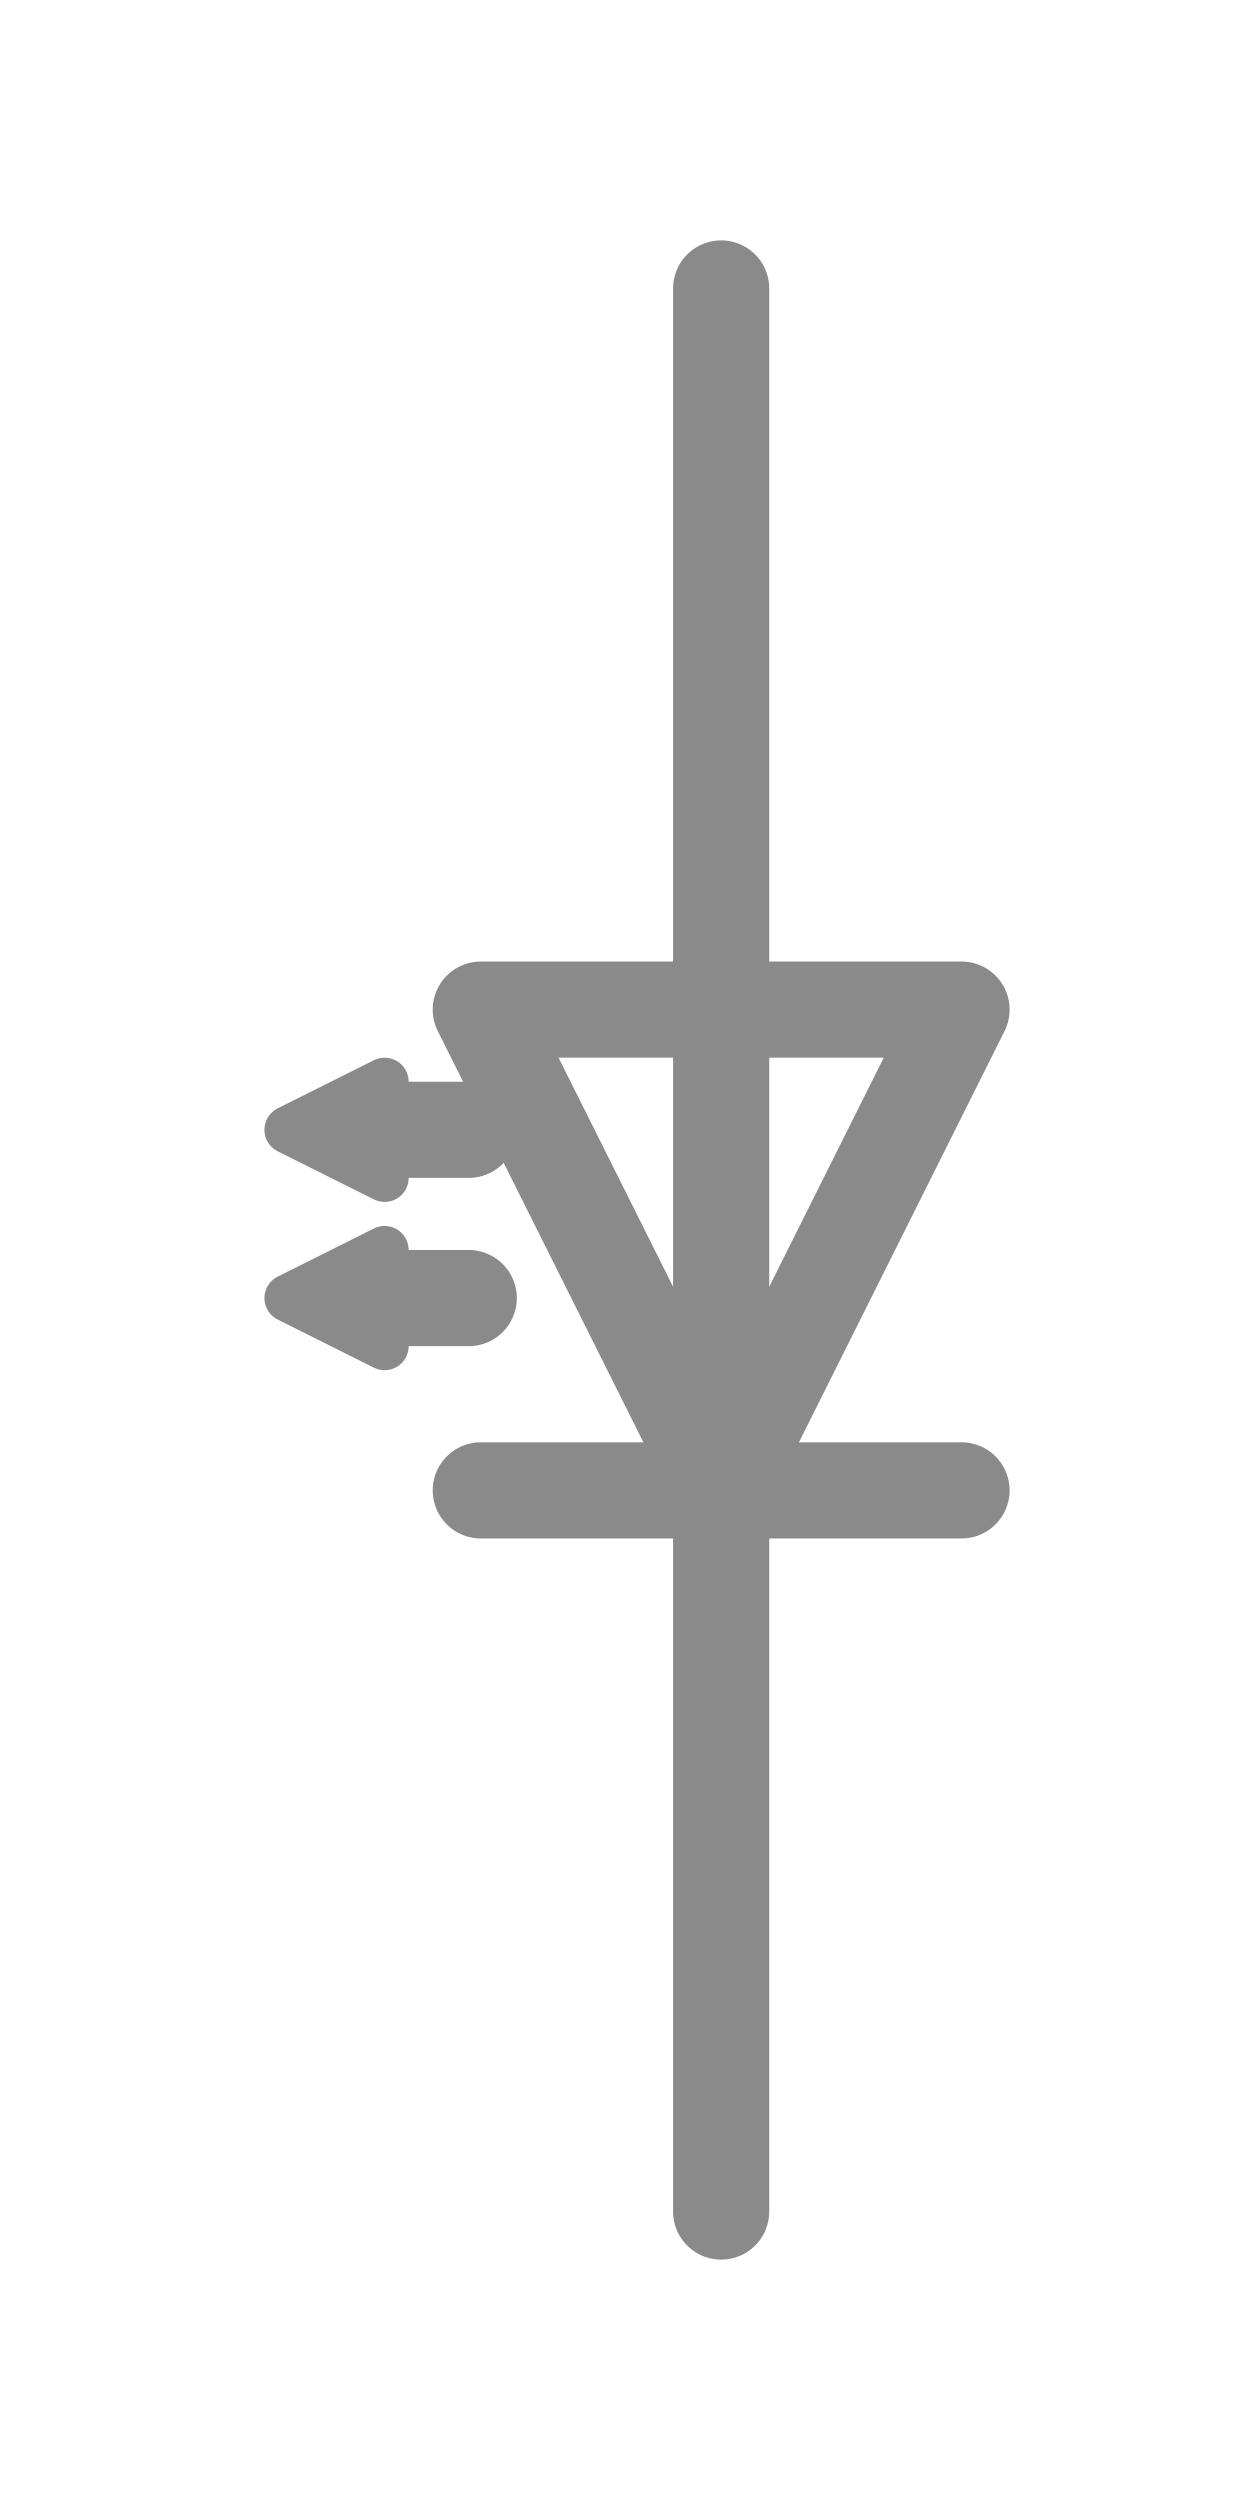
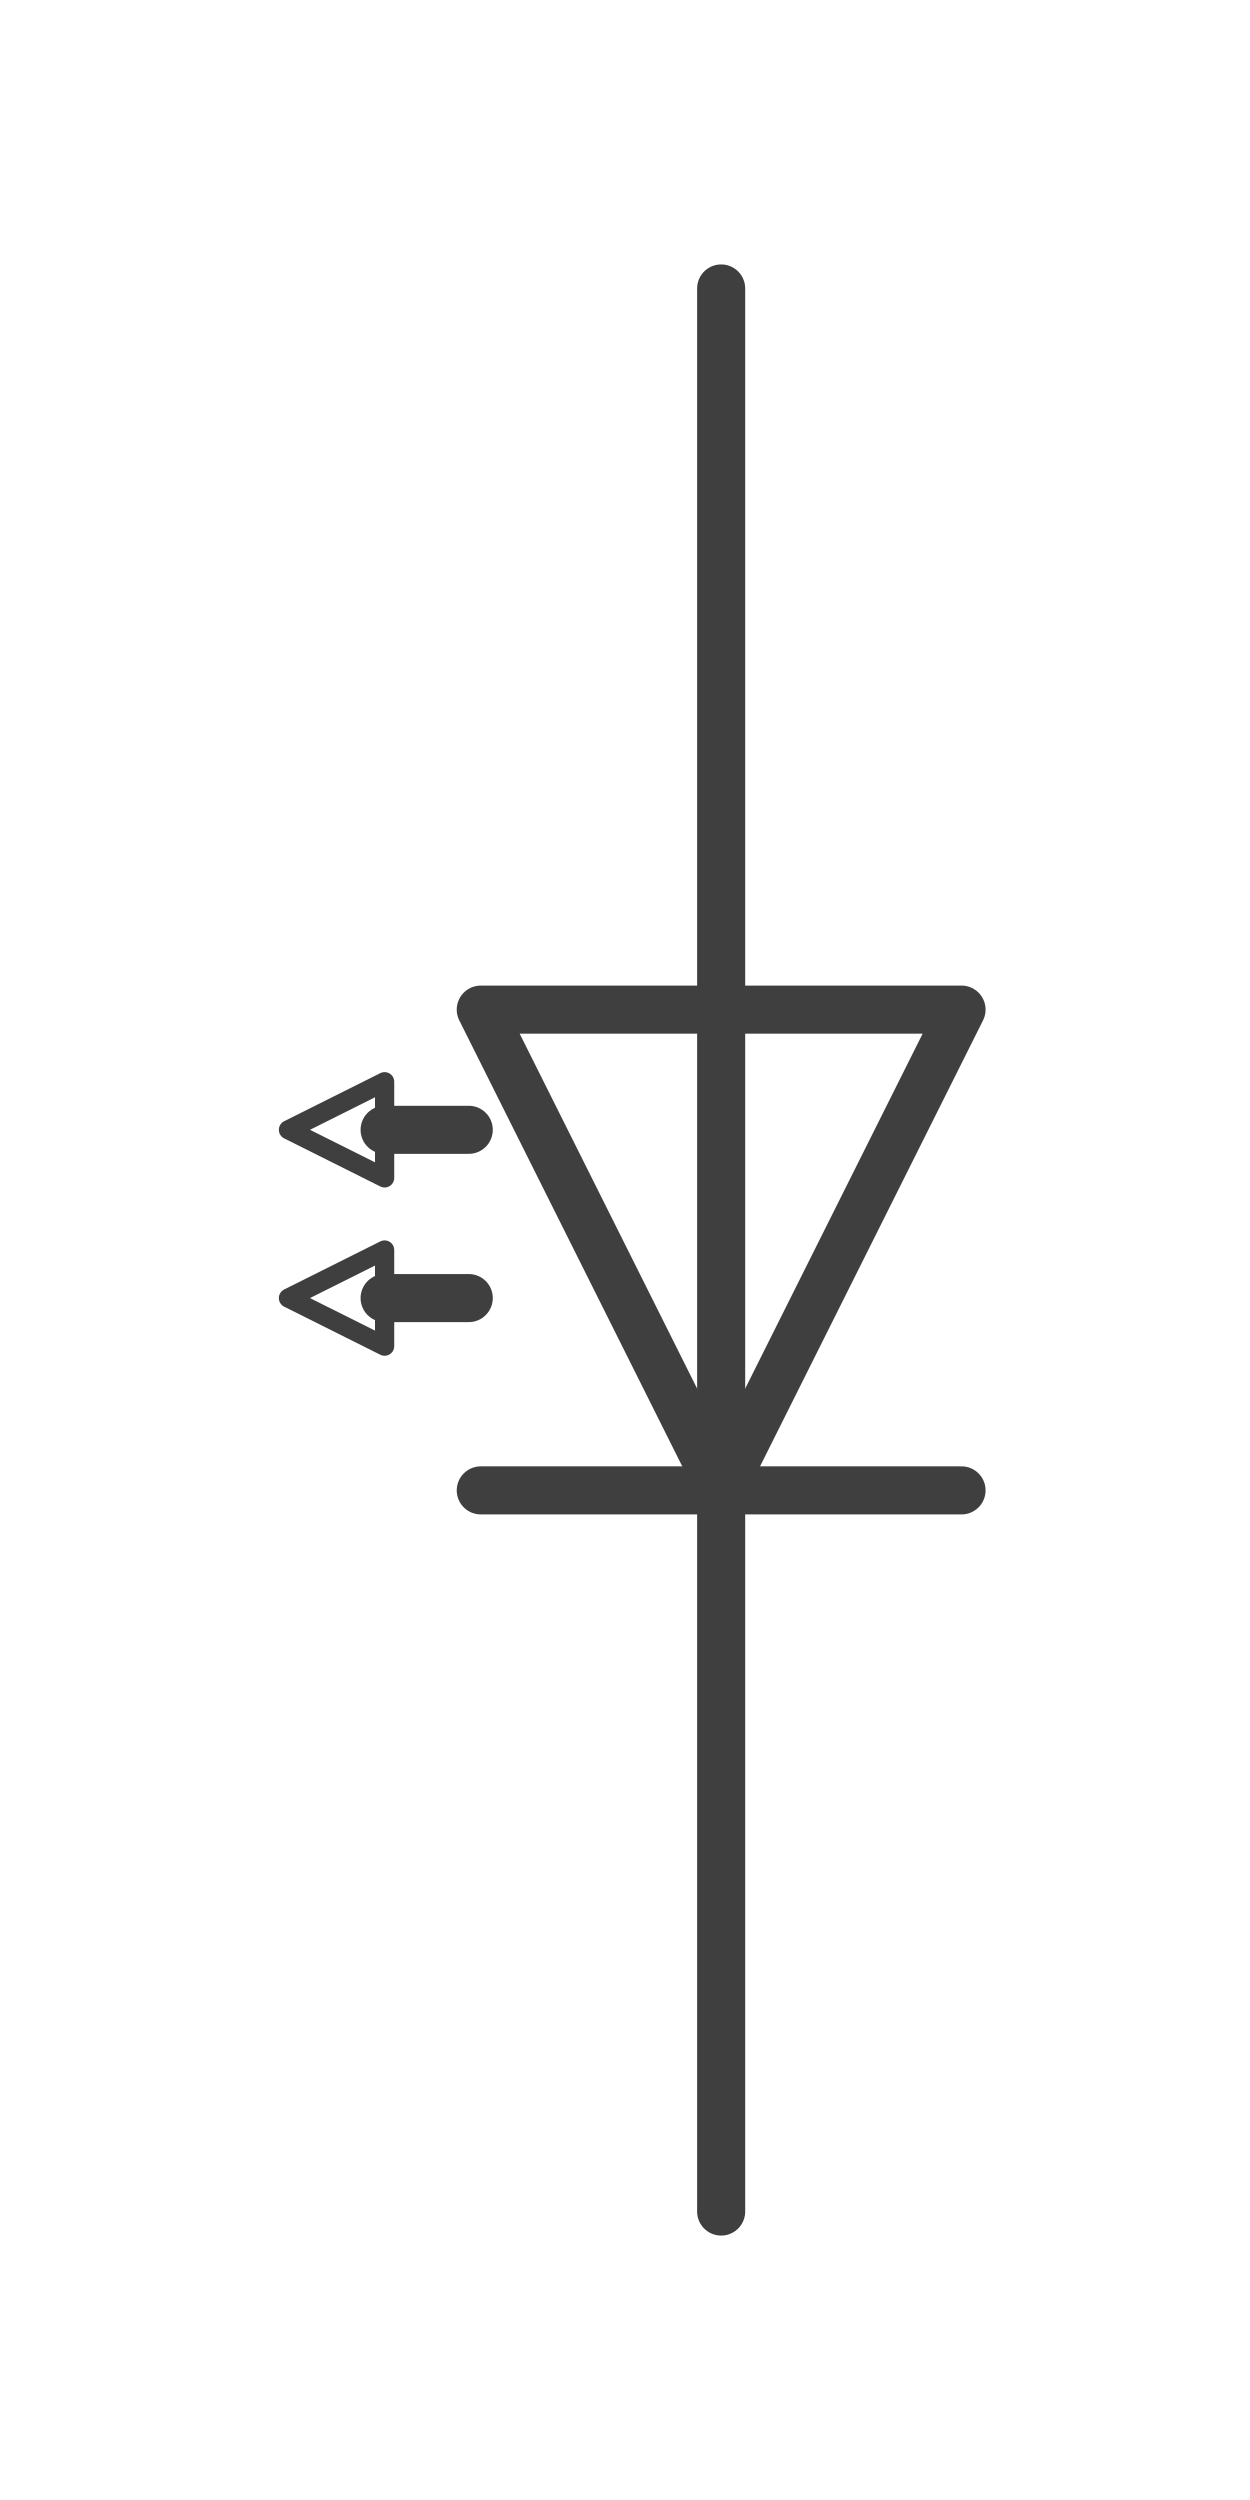
<svg xmlns="http://www.w3.org/2000/svg" viewBox="-15.0 -26.0 26.0 52.0" width="78">
-   <g stroke="#8a8a8a" fill="none" stroke-linecap="round" stroke-linejoin="round">
-     <polygon points="-7.0,2.0 -9.0,1.0 -7.0,0.0" stroke-width="1.0" />
-     <line x1="-7.0" y1="1.0" x2="-5.25" y2="1.0" stroke-width="2.0" />
-     <polygon points="-9.0,-2.5 -7.0,-3.5 -7.0,-1.5" stroke-width="1.0" />
-     <line x1="-7.0" y1="-2.5" x2="-5.25" y2="-2.5" stroke-width="2.0" />
-     <line x1="-5.0" y1="5.0" x2="5.0" y2="5.0" stroke-width="2.0" />
-     <polygon points="-5.0,-5.0 5.0,-5.0 0.0,5.0" stroke-width="2.0" />
-     <line x1="0.0" y1="-20.0" x2="0.0" y2="20.0" stroke-width="2.0" />
+   <style>
+     g.sym { stroke:#3f3f3f; fill:none; stroke-linecap:round; stroke-linejoin:round }
+     g.sym text { stroke:none; fill:#3f3f3f }
+     @media (prefers-color-scheme: dark) {
+       g.sym { stroke:#c9c9c9 }
+       g.sym text { fill:#c9c9c9 }
+     }
+   </style>
+   <g class="sym">
+     <polygon points="-7.0,2.0 -9.0,1.0 -7.0,0.0" stroke-width="0.4" />
+     <line x1="-7.0" y1="1.0" x2="-5.25" y2="1.0" stroke-width="1.0" />
+     <polygon points="-9.0,-2.5 -7.0,-3.5 -7.0,-1.5" stroke-width="0.4" />
+     <line x1="-7.0" y1="-2.5" x2="-5.25" y2="-2.5" stroke-width="1.0" />
+     <line x1="-5.0" y1="5.0" x2="5.0" y2="5.0" stroke-width="1.0" />
+     <polygon points="-5.0,-5.0 5.0,-5.0 0.0,5.0" stroke-width="1.0" />
+     <line x1="0.0" y1="-20.0" x2="0.0" y2="20.0" stroke-width="1.0" />
  </g>
</svg>
